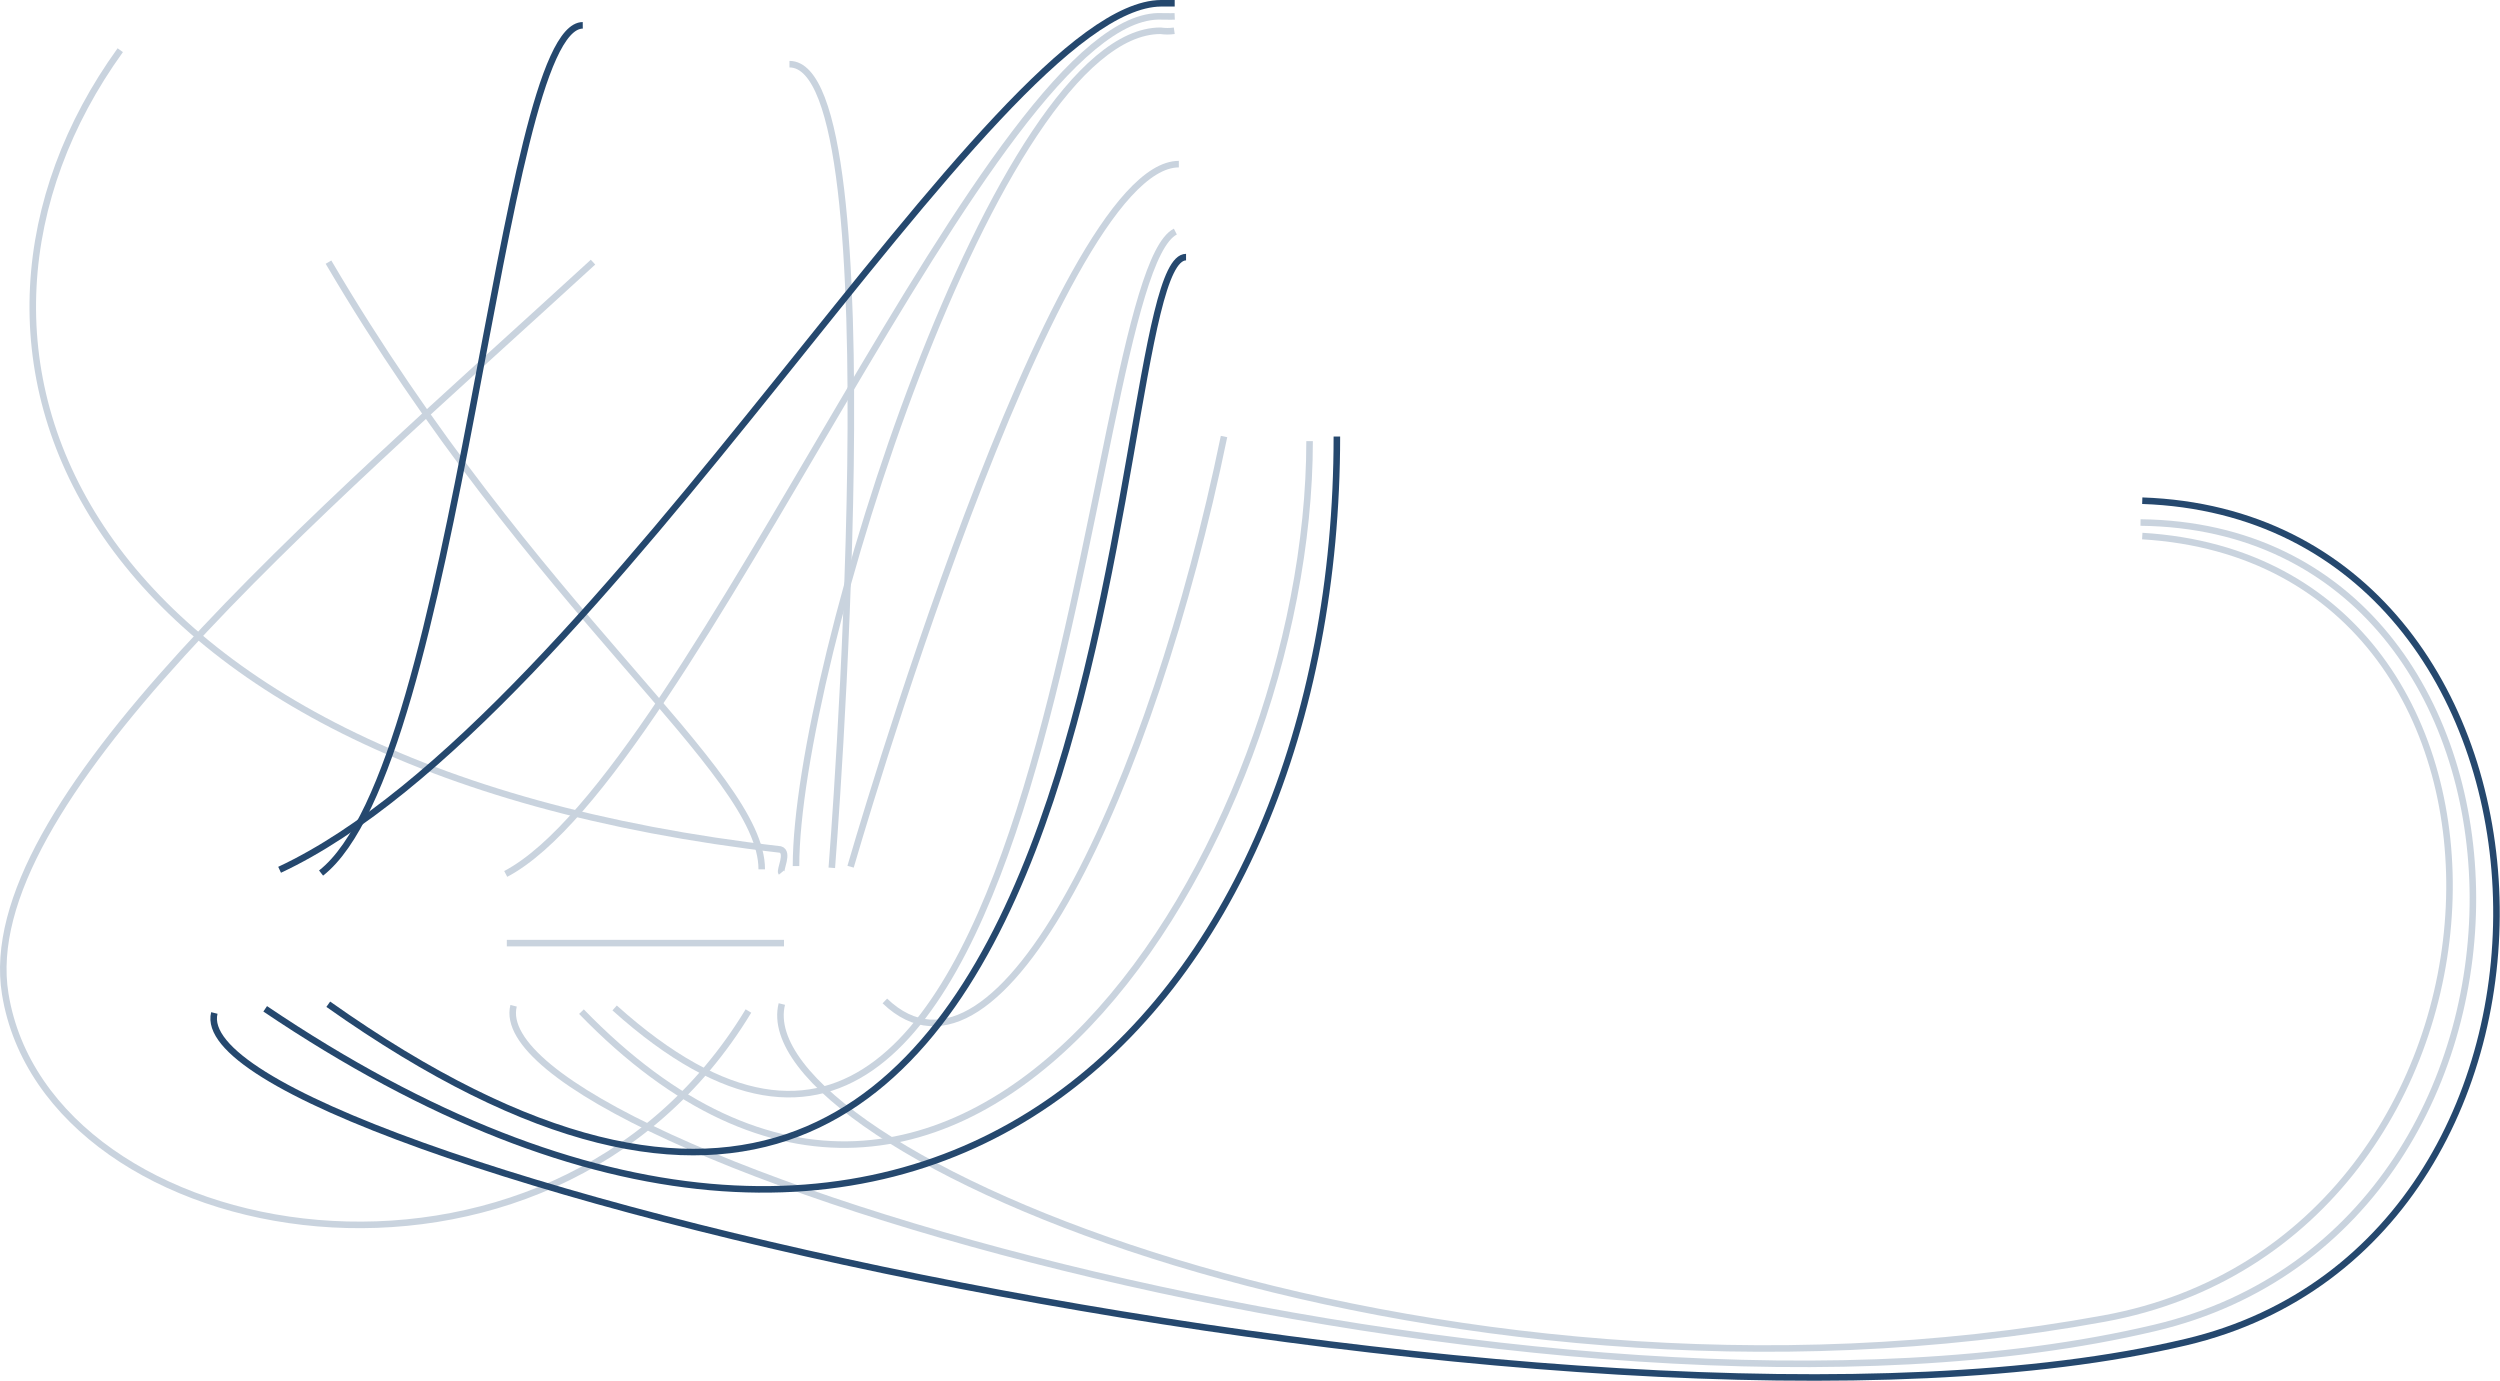
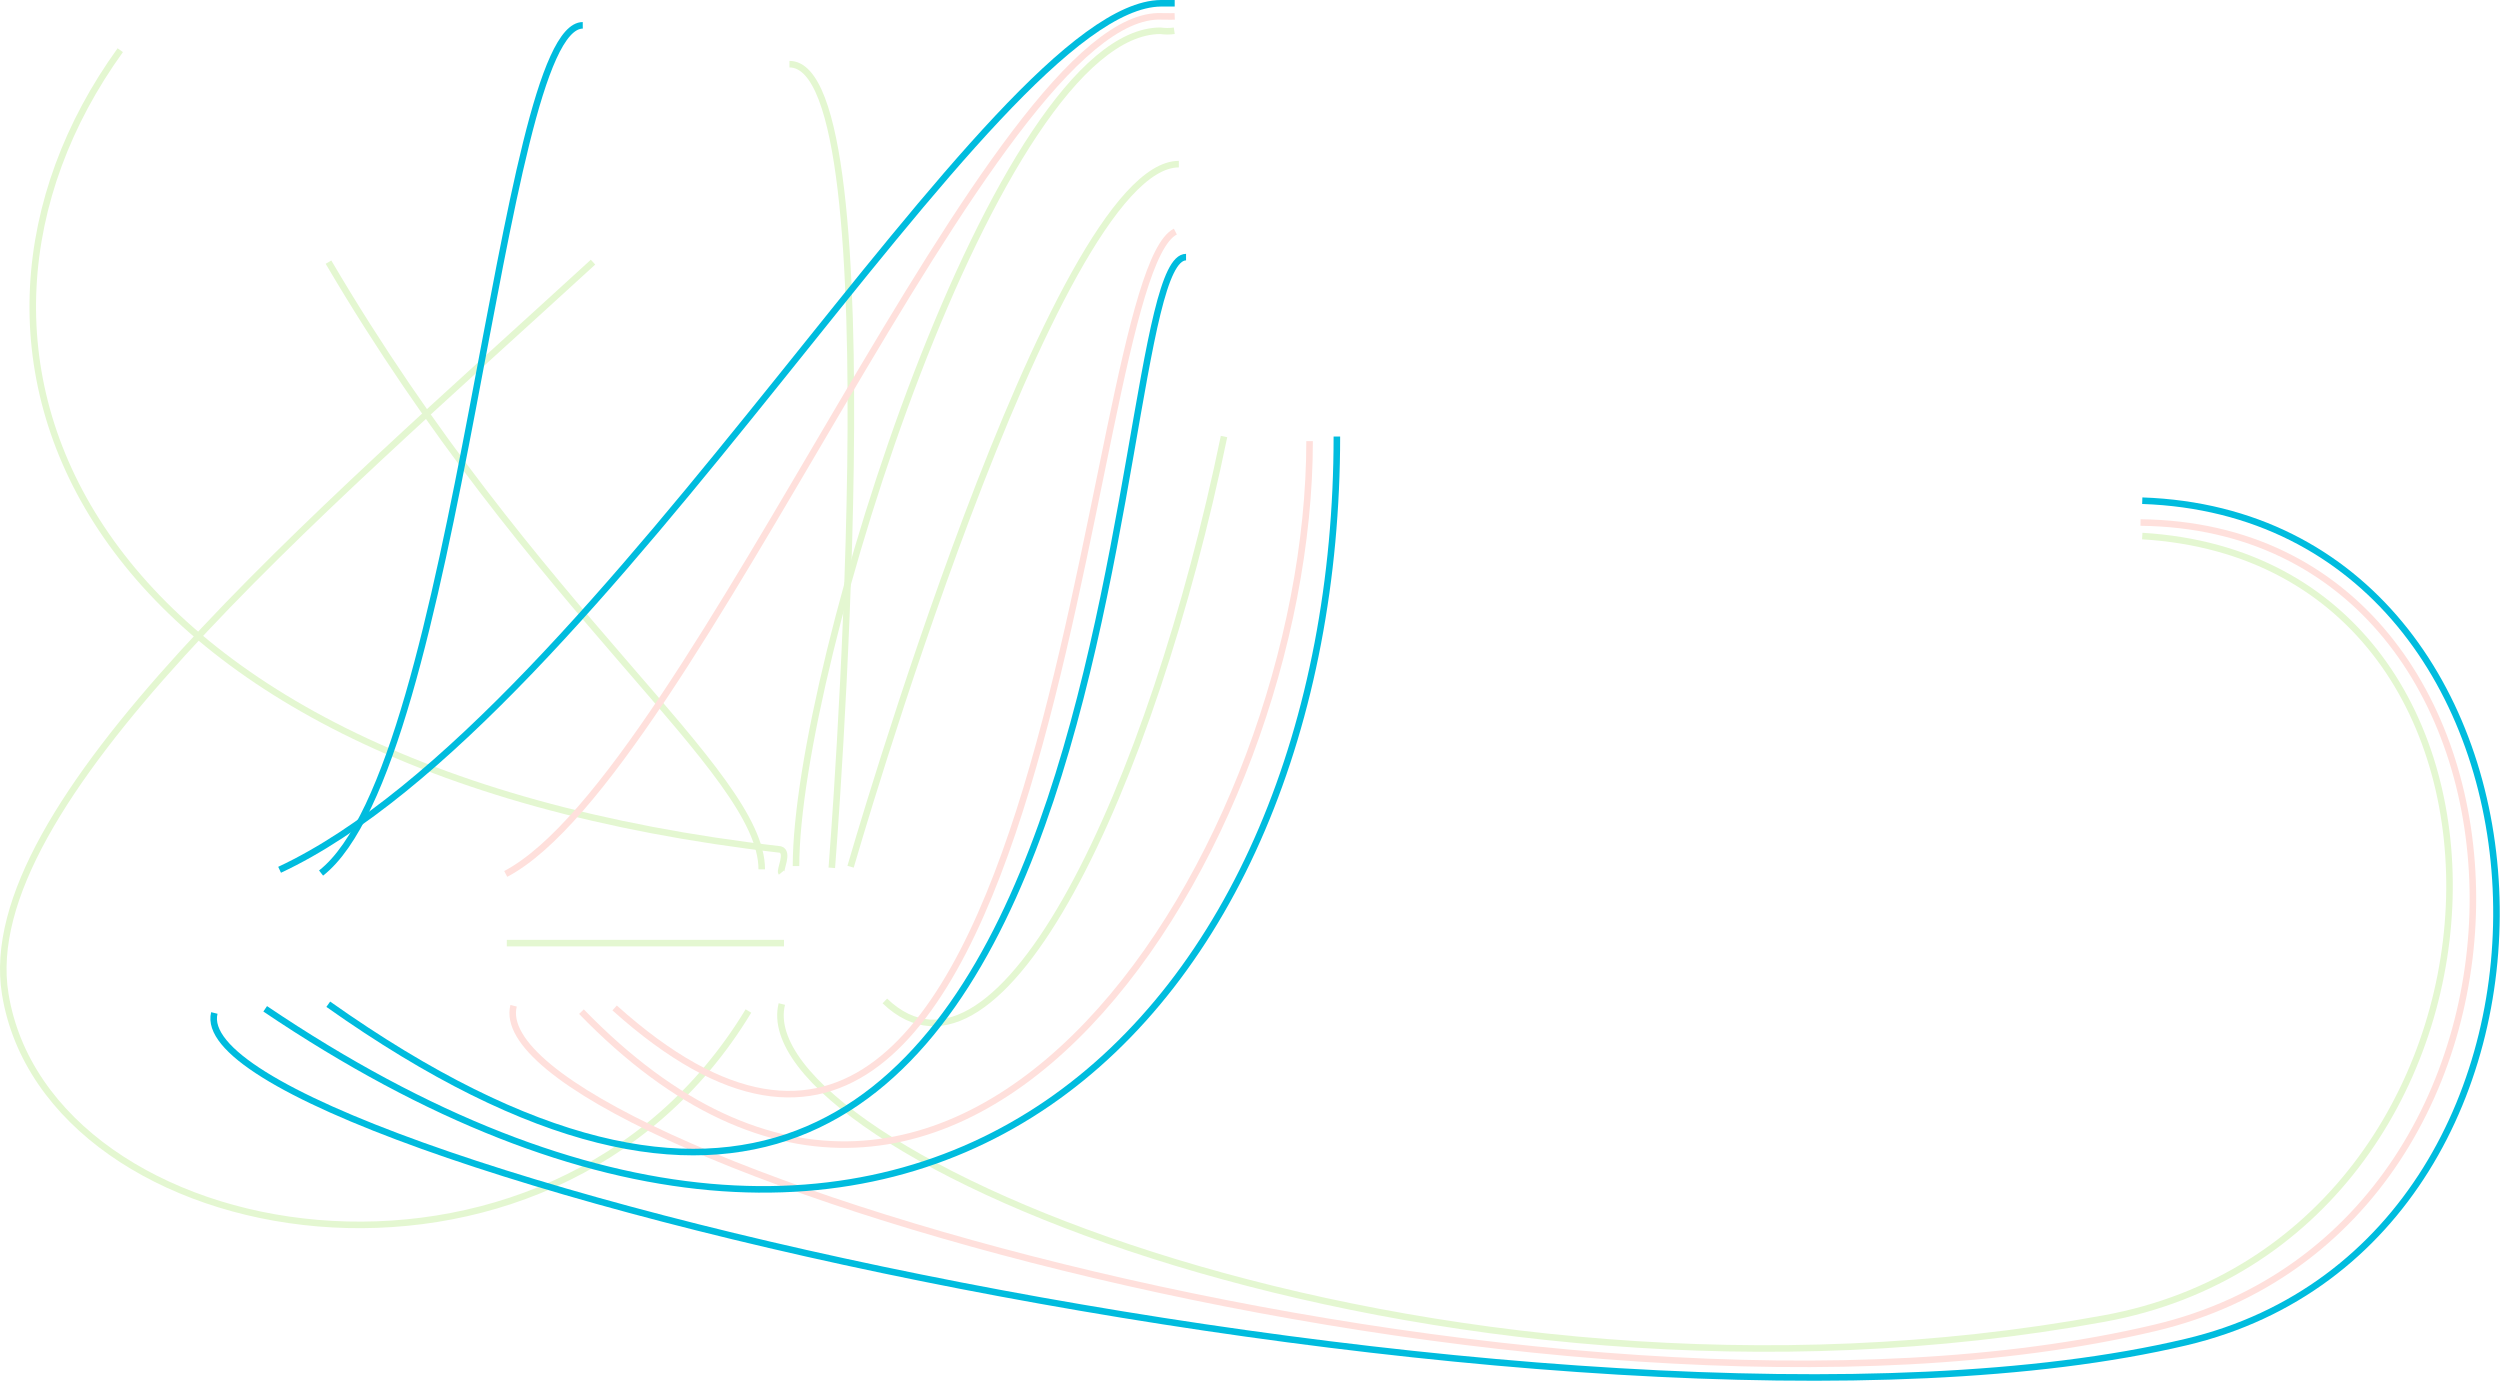
<svg xmlns="http://www.w3.org/2000/svg" version="1.1" id="Layer_1" x="0px" y="0px" viewBox="0 0 1145.4 632.7" style="enable-background:new 0 0 1145.4 632.7;" xml:space="preserve">
  <style type="text/css">
- 	.st0{fill:none;stroke:#C9D3DE;stroke-width:3;}
- 	.st1{fill:none;stroke:#25486E;stroke-width:3;}
+ 	.st0{fill:none;stroke:#E4F7D1;stroke-width:3;}
+ 	.st1{fill:none;stroke:#FFE0DC;stroke-width:3;}
+ 	.st2{fill:none;stroke:#00BCDE;stroke-width:3;}
</style>
  <line id="Line_1" class="st0" x1="232.2" y1="432.1" x2="359.2" y2="432.1" />
-   <path id="Path_83" class="st0" d="M231.7,400.4C317.3,355.3,455.5,3.8,532.4,7.5c3,0.1,5.8,0,5.8,0" />
-   <path id="Path_94" class="st0" d="M538.5,106.1c-44.2,22.5-52.1,539.7-256.9,355.7" />
-   <path id="Path_109" class="st0" d="M600,202.1c0,184.7-159.8,440.8-333.6,261.4" />
-   <path id="Path_102" class="st0" d="M235.3,460.8c-16.5,66.5,475.5,213.1,751.9,147.6c199.5-47.2,191.3-366.8-6.5-369" />
  <path id="Path_82" class="st0" d="M538,14.1c-2.1,0.3-4.2,0.3-6.3,0c-74.7,0-167,291.2-167,382.7" />
  <path id="Path_70" class="st0" d="M358,399.8c-0.9-1.1,3.6-9.4-0.5-10.6C27.9,351.3-41.5,156.9,55.1,23" />
  <path id="Path_96" class="st0" d="M389.7,397.1c0,0,92.8-321.9,150.4-321.9" />
  <path id="Path_98" class="st0" d="M361.7,29.4c48.7,0,19.4,368.2,19.4,368.2" />
  <path id="Path_103" class="st0" d="M358.2,460c-16.5,66.5,295.2,201.1,605.9,144.1c201-36.8,214.4-346.7,17.4-358.5" />
  <path id="Path_111" class="st0" d="M271.7,120.1C143.1,238-11.7,368.7,2.4,455.4c19.2,118.4,249.1,159,340.5,7.8" />
  <path id="Path_112" class="st0" d="M560.8,200c-32.9,159.7-102.3,309.4-155.4,258.6" />
  <path id="Path_90" class="st0" d="M150.5,120.1C244.9,280.8,349,353.3,349,398.3" />
-   <path id="Path_84" class="st1" d="M538.2,1.5c0,0-3.1,0-6.3,0c-77.4,0.8-255.2,327.5-403.8,397" />
-   <path id="Path_101" class="st1" d="M98.2,464.1c-16.5,66.5,626.9,216.3,903.3,150.8c199.5-47.2,185.9-378.4-20-385.5" />
-   <path id="Path_95" class="st1" d="M150.4,460.1c377.5,267.2,352.1-342.3,393-342.3" />
-   <path id="Path_110" class="st1" d="M612.5,200c0,261.6-189.7,465.6-491,262.2" />
-   <path id="Path_97" class="st1" d="M267,11.6c-38,0.3-56.7,339-119.9,388.4" />
+   <path id="Path_83" class="st1" d="M231.7,400.4C317.3,355.3,455.5,3.8,532.4,7.5c3,0.1,5.8,0,5.8,0" />
+   <path id="Path_94" class="st1" d="M538.5,106.1c-44.2,22.5-52.1,539.7-256.9,355.7" />
+   <path id="Path_109" class="st1" d="M600,202.1c0,184.7-159.8,440.8-333.6,261.4" />
+   <path id="Path_102" class="st1" d="M235.3,460.8c-16.5,66.5,475.5,213.1,751.9,147.6c199.5-47.2,191.3-366.8-6.5-369" />
+   <path id="Path_84" class="st2" d="M538.2,1.5c0,0-3.1,0-6.3,0c-77.4,0.8-255.2,327.5-403.8,397" />
+   <path id="Path_101" class="st2" d="M98.2,464.1c-16.5,66.5,626.9,216.3,903.3,150.8c199.5-47.2,185.9-378.4-20-385.5" />
+   <path id="Path_95" class="st2" d="M150.4,460.1c377.5,267.2,352.1-342.3,393-342.3" />
+   <path id="Path_110" class="st2" d="M612.5,200c0,261.6-189.7,465.6-491,262.2" />
+   <path id="Path_97" class="st2" d="M267,11.6c-38,0.3-56.7,339-119.9,388.4" />
</svg>
